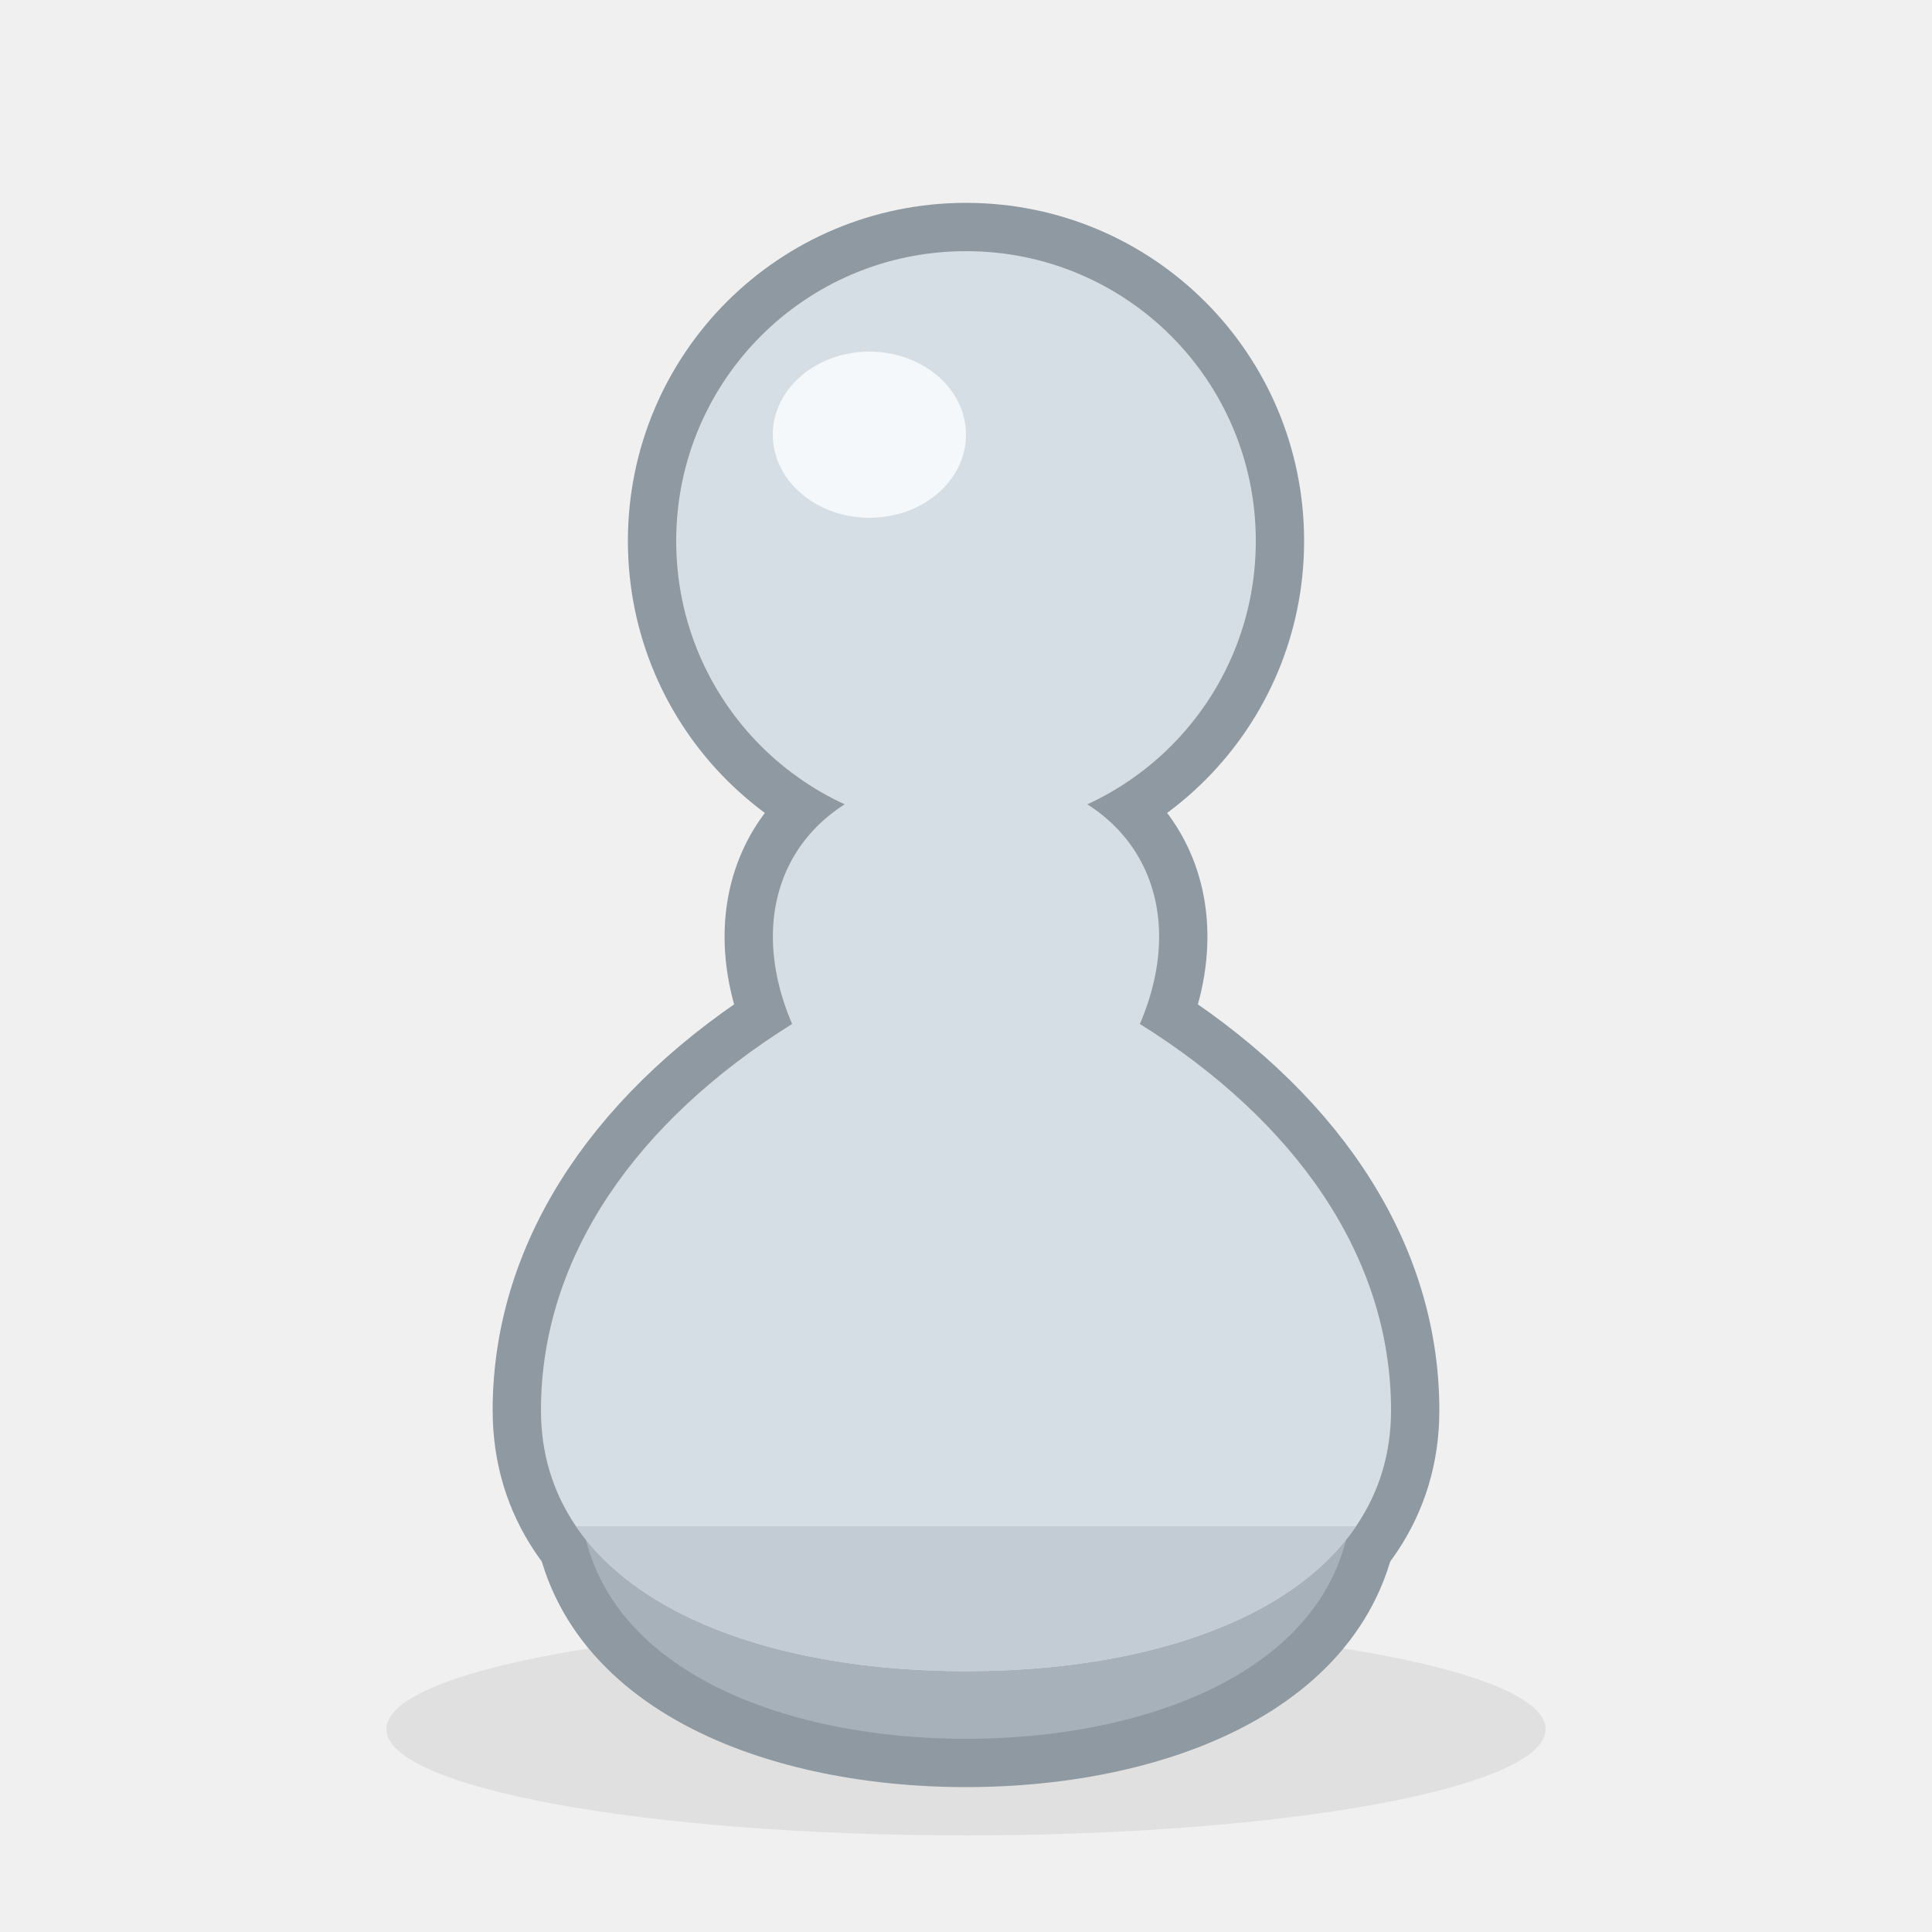
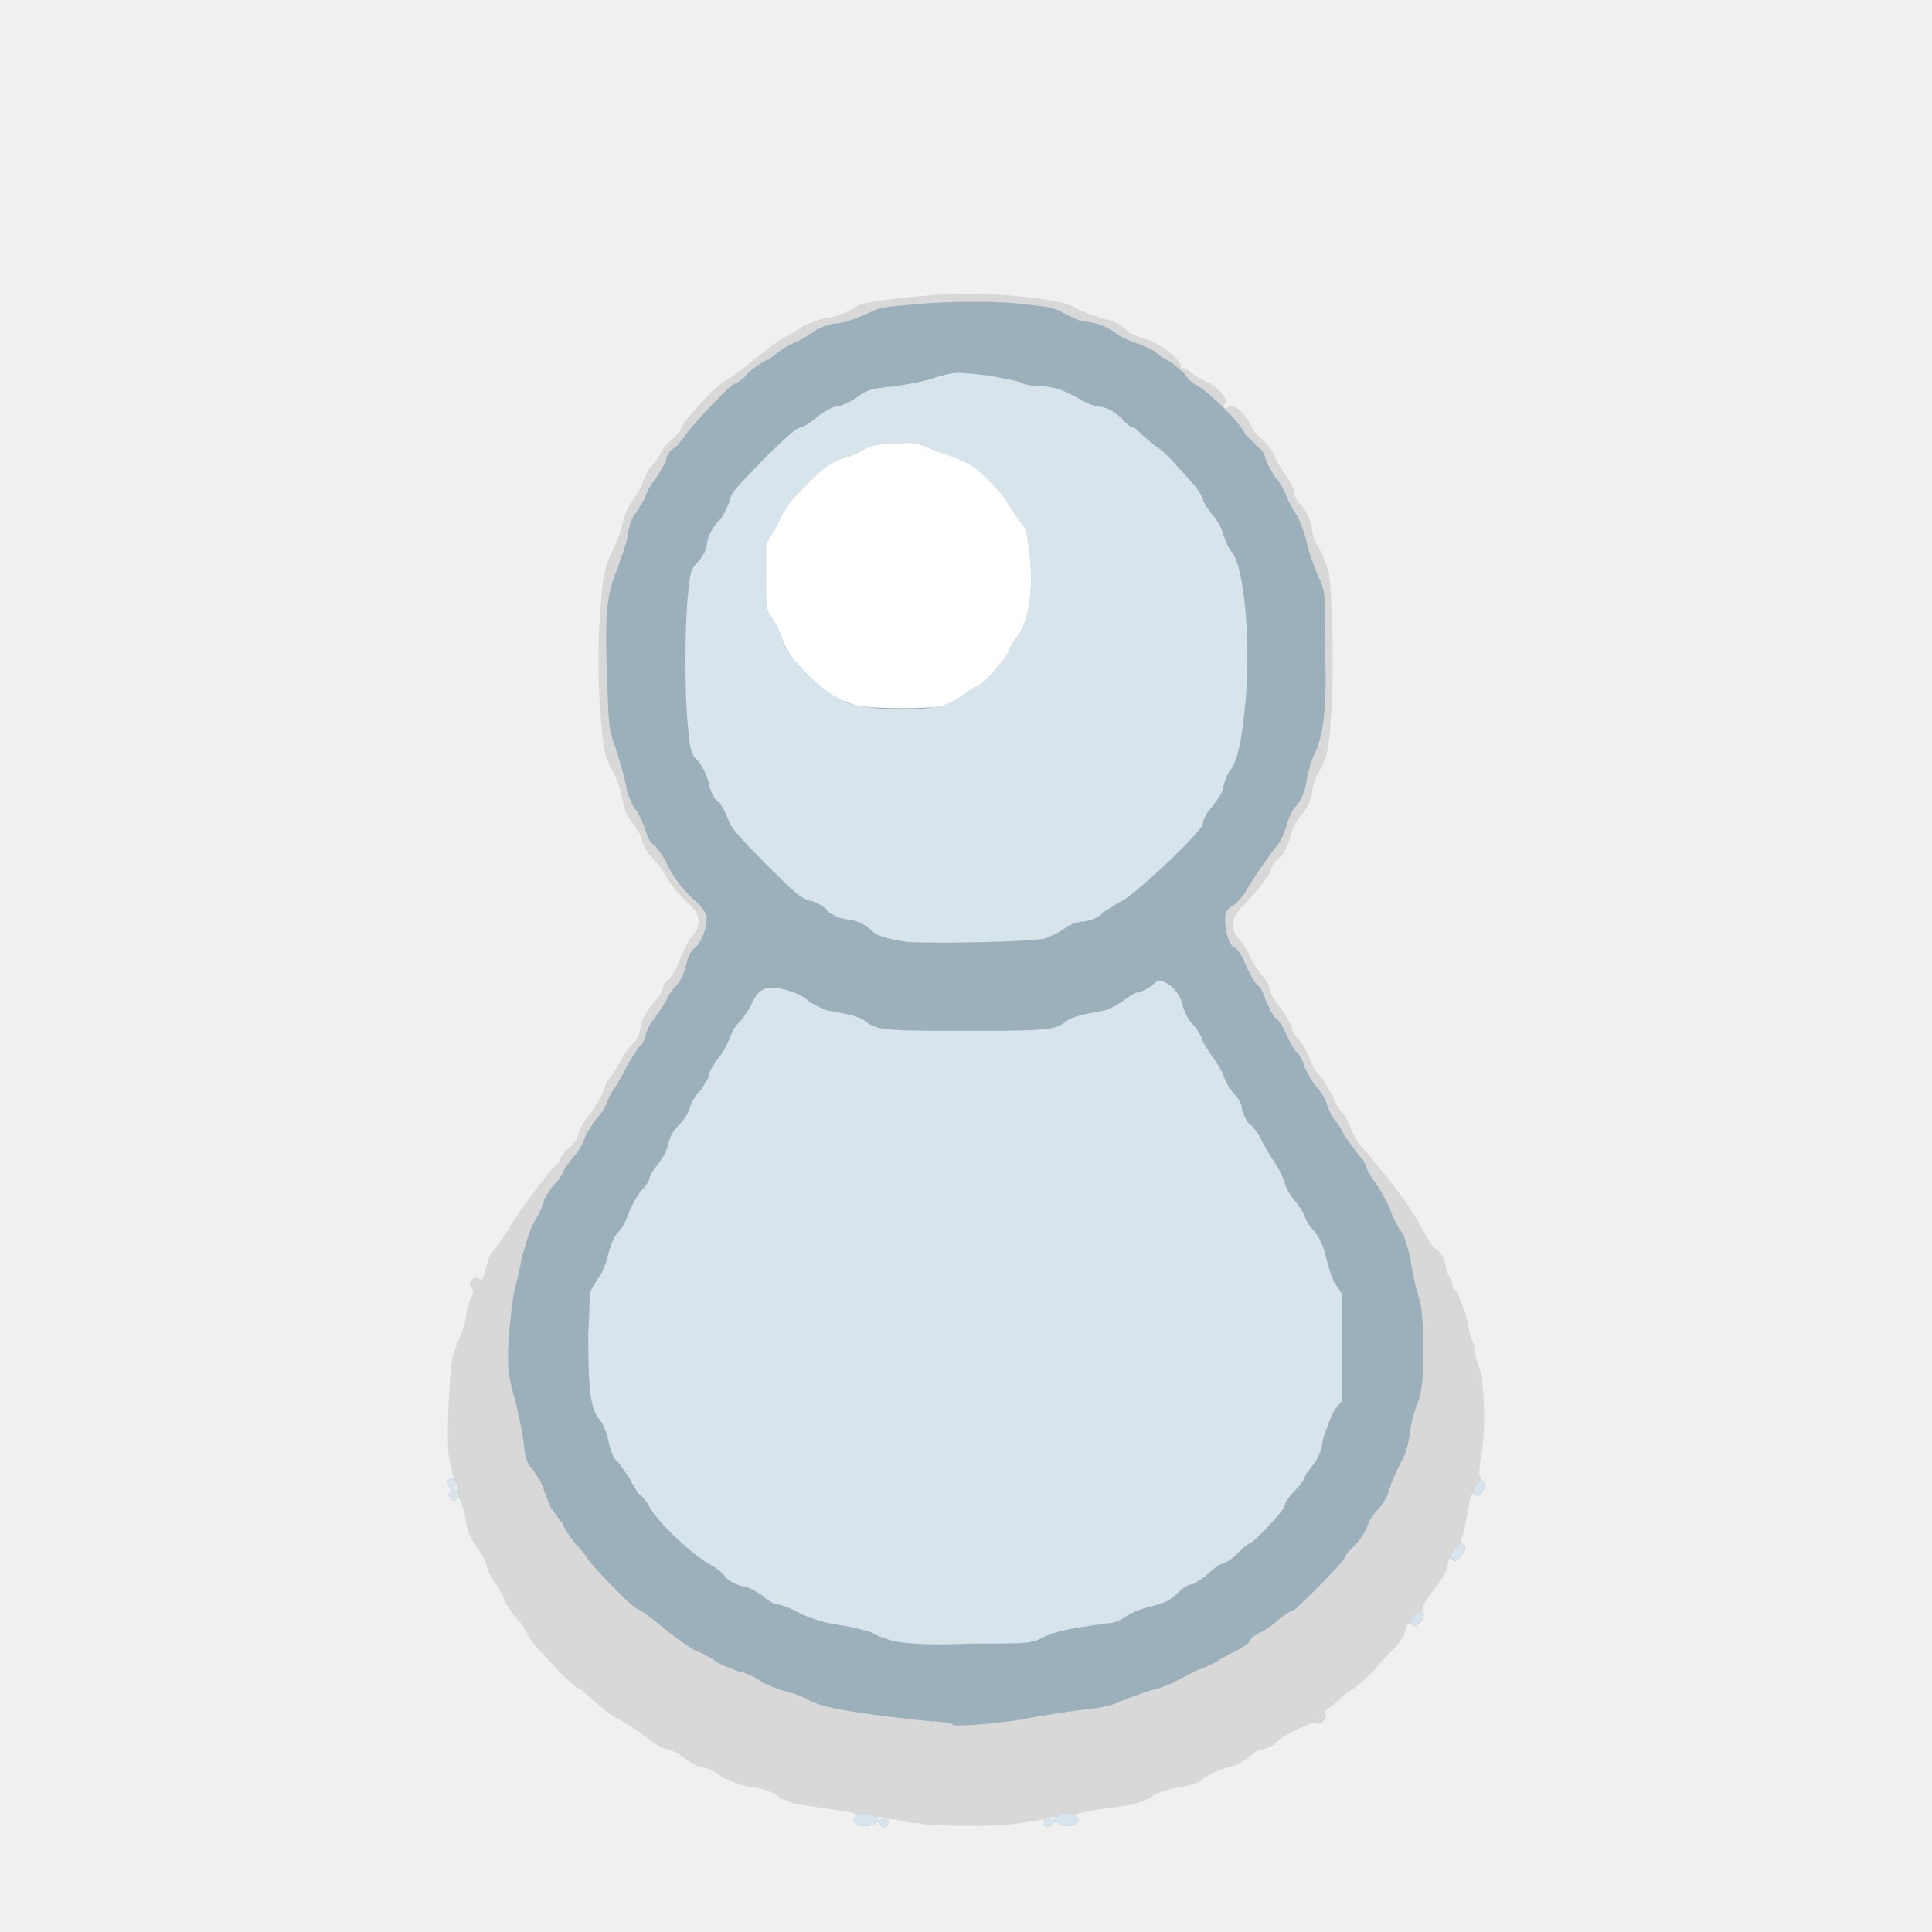
<svg xmlns="http://www.w3.org/2000/svg" viewBox="0 0 100 100">
-   <defs>
-     <clipPath id="cwP">
-       <path d="M50 40 C42 40 38 46 41 53 C33 58 28 65 28 73 C28 82 38 86.5 50 86.5 C62 86.5 72 82 72 73 C72 65 67 58 59 53 C62 46 58 40 50 40 Z" />
-       <path d="M50 13 C58.3 13 65 19.7 65 28 C65 36.3 58.3 43 50 43 C41.7 43 35 36.3 35 28 C35 19.7 41.7 13 50 13 Z" />
-     </clipPath>
-   </defs>
-   <ellipse cx="50" cy="89.5" rx="30" ry="5.5" fill="#000000" fill-opacity="0.07" />
-   <g fill="#8f99a1" stroke="#8f99a1" stroke-width="5" stroke-linejoin="round">
-     <path d="M30 77 C30 86 40 90 50 90 C60 90 70 86 70 77 Z" />
-     <path d="M50 40 C42 40 38 46 41 53 C33 58 28 65 28 73 C28 82 38 86.5 50 86.5 C62 86.5 72 82 72 73 C72 65 67 58 59 53 C62 46 58 40 50 40 Z" />
-     <path d="M50 13 C58.3 13 65 19.7 65 28 C65 36.3 58.3 43 50 43 C41.7 43 35 36.3 35 28 C35 19.7 41.7 13 50 13 Z" />
-   </g>
-   <path d="M30 77 C30 86 40 90 50 90 C60 90 70 86 70 77 Z" fill="#a7b1b9" />
-   <g fill="#d6dee5">
-     <path d="M50 40 C42 40 38 46 41 53 C33 58 28 65 28 73 C28 82 38 86.5 50 86.5 C62 86.5 72 82 72 73 C72 65 67 58 59 53 C62 46 58 40 50 40 Z" />
-     <path d="M50 13 C58.3 13 65 19.7 65 28 C65 36.3 58.3 43 50 43 C41.7 43 35 36.3 35 28 C35 19.7 41.7 13 50 13 Z" />
-   </g>
-   <g clip-path="url(#cwP)">
-     <rect x="0" y="79" width="100" height="21" fill="#c3ccd4" />
-     <ellipse cx="45" cy="22.5" rx="5" ry="4.3" fill="#f4f8fa" />
+   <g transform="translate(2.083 2.083) scale(0.9583)">
+     <path d="M44.2 96.2C44.1 96.1 44.1 95.9 44.1 95.9C44.2 95.8 43.8 95.7 42.4 95.5C41.7 95.4 40.9 95.3 40.6 95.2C40.4 95.1 40.1 95.0 40.1 95.0C40.0 95.0 39.9 94.9 39.8 94.8C39.7 94.7 39.2 94.5 38.8 94.4C38.3 94.4 37.7 94.2 37.5 94.1C37.3 94.0 37.1 93.9 37.0 93.9C37.0 93.9 36.9 93.9 36.7 93.7C36.6 93.6 36.2 93.4 35.9 93.3C35.5 93.3 35.1 93.0 34.8 92.8C34.6 92.6 34.2 92.4 33.9 92.3C33.6 92.3 33.2 92.0 32.9 91.8C32.6 91.5 31.8 91.0 30.6 90.3C30.4 90.1 30.0 89.8 29.7 89.5C29.4 89.2 29.1 89.0 29.0 89.0C29.0 89.0 28.5 88.6 28.0 88.1C27.6 87.6 27.0 87.0 26.8 86.8C26.6 86.5 26.3 86.2 26.3 86.0C26.2 85.8 25.9 85.4 25.6 85.1C25.4 84.8 25.1 84.4 25.1 84.3C25.1 84.2 24.9 83.9 24.7 83.5C24.4 83.2 24.2 82.7 24.1 82.4C24.1 82.2 23.8 81.7 23.6 81.4C23.3 81.0 23.1 80.6 23.0 80.1C23.0 79.7 22.8 79.2 22.7 78.9C22.6 78.7 22.5 78.4 22.5 78.3C22.6 78.3 22.5 78.1 22.5 78.0C22.4 77.9 22.4 77.7 22.3 77.6C22.3 77.5 22.2 77.1 22.1 76.7C21.9 75.8 22.1 71.7 22.3 71.0C22.4 70.7 22.5 70.5 22.5 70.5C22.4 70.5 22.5 70.4 22.6 70.2C22.7 70.0 22.9 69.5 23.0 69.0C23.0 68.6 23.2 68.0 23.3 67.9C23.4 67.6 23.4 67.5 23.3 67.4C23.0 67.1 23.5 66.7 23.7 66.9C23.9 67.0 23.9 66.9 24.0 66.6C24.2 65.8 24.2 65.7 24.6 65.2C24.8 65.0 25.1 64.5 25.3 64.2C25.6 63.6 27.4 61.2 27.8 60.8C28.0 60.7 28.1 60.5 28.1 60.4C28.1 60.3 28.3 60.0 28.6 59.8C28.9 59.5 29.1 59.2 29.1 58.9C29.2 58.7 29.4 58.3 29.7 58.0C29.9 57.7 30.2 57.2 30.4 56.8C30.5 56.4 30.7 56.1 30.8 56.0C30.9 55.9 31.1 55.5 31.3 55.2C31.5 54.8 31.8 54.4 32.0 54.2C32.2 54.0 32.4 53.7 32.4 53.4C32.5 52.8 32.7 52.5 33.2 51.9C33.4 51.7 33.6 51.4 33.6 51.3C33.6 51.2 33.7 50.9 34.0 50.7C34.2 50.4 34.5 49.9 34.6 49.5C34.8 49.1 35.0 48.6 35.2 48.4C35.7 47.8 35.7 47.3 35.1 46.7C34.4 46.1 33.8 45.3 33.6 44.8C33.5 44.7 33.2 44.3 32.9 44.0C32.7 43.7 32.5 43.4 32.5 43.2C32.5 43.0 32.3 42.7 31.8 42.0C31.6 41.8 31.5 41.3 31.4 40.8C31.3 40.4 31.1 39.7 30.8 39.3C30.5 38.6 30.4 38.3 30.3 36.9C30.1 34.8 30.1 32.2 30.3 30.2C30.4 28.9 30.5 28.5 30.8 27.8C31.0 27.4 31.3 26.7 31.4 26.3C31.5 25.8 31.7 25.3 31.9 25.0C32.1 24.7 32.4 24.3 32.5 24.0C32.6 23.7 32.8 23.3 32.9 23.1C33.1 22.9 33.4 22.6 33.5 22.3C33.6 22.1 33.9 21.7 34.1 21.6C34.3 21.4 34.5 21.2 34.6 21.0C34.7 20.6 36.5 18.6 37.0 18.4C37.2 18.3 37.7 17.9 38.0 17.7C39.1 16.8 39.5 16.5 40.1 16.1C40.5 15.9 41.0 15.6 41.3 15.4C41.5 15.3 42.0 15.1 42.4 15.0C42.7 15.0 43.3 14.8 43.5 14.7C43.7 14.6 44.1 14.4 44.2 14.3C44.7 14.1 47.8 13.7 50.0 13.7C52.4 13.7 55.1 14.0 55.8 14.4C56.1 14.6 56.7 14.8 57.3 15.0C57.8 15.1 58.3 15.3 58.6 15.6C58.8 15.8 59.2 16.0 59.6 16.1C60.4 16.3 61.7 17.3 61.6 17.6C61.6 17.7 61.6 17.8 61.7 17.7C61.8 17.7 62.0 17.8 62.1 17.9C62.3 18.1 62.7 18.3 62.9 18.4C63.6 18.7 64.2 19.4 64.0 19.6C63.8 19.8 64.0 20.0 64.2 19.8C64.5 19.6 65.0 20.1 65.4 20.8C65.5 21.1 65.8 21.4 65.9 21.5C66.1 21.6 66.4 22.0 66.6 22.3C66.7 22.6 67.0 23.1 67.2 23.4C67.4 23.6 67.6 24.0 67.7 24.3C67.7 24.6 67.9 24.9 68.0 25.0C68.3 25.3 68.6 25.8 68.7 26.4C68.7 26.7 68.9 27.2 69.1 27.5C69.3 27.8 69.5 28.4 69.6 28.8C69.8 30.0 69.9 34.6 69.7 36.7C69.6 38.3 69.5 38.6 69.2 39.3C68.9 39.7 68.7 40.3 68.7 40.6C68.6 41.2 68.4 41.5 68.0 42.0C67.8 42.2 67.6 42.7 67.5 43.1C67.4 43.5 67.1 44.0 67.0 44.1C66.8 44.2 66.5 44.6 66.4 45.0C66.2 45.3 65.7 46.0 65.2 46.5C64.3 47.4 64.2 47.8 64.7 48.5C64.9 48.7 65.2 49.1 65.3 49.4C65.4 49.7 65.7 50.1 65.9 50.4C66.1 50.6 66.4 51.0 66.4 51.3C66.5 51.6 66.8 52.1 67.1 52.4C67.3 52.7 67.5 53.1 67.6 53.3C67.6 53.6 67.9 53.9 68.1 54.1C68.3 54.4 68.5 54.8 68.6 55.1C68.7 55.4 68.9 55.8 69.2 56.0C69.4 56.3 69.6 56.7 69.8 57.0C69.9 57.3 70.1 57.7 70.3 57.9C70.5 58.1 70.7 58.5 70.8 58.8C70.9 59.1 71.2 59.6 71.5 59.9C73.2 61.9 74.2 63.3 74.7 64.3C74.9 64.7 75.2 65.2 75.4 65.3C75.7 65.5 75.8 65.8 75.9 66.1C75.9 66.4 76.1 66.8 76.2 66.9C76.3 67.1 76.3 67.3 76.3 67.3C76.2 67.3 76.3 67.4 76.5 67.6C76.6 67.7 76.8 68.3 77.0 68.8C77.1 69.3 77.2 69.9 77.3 70.1C77.4 70.3 77.5 70.6 77.5 70.8C77.5 71.0 77.6 71.5 77.8 71.9C78.0 72.8 78.1 75.2 77.8 76.6C77.7 77.5 77.7 77.6 77.9 77.8C78.1 78.1 78.1 78.1 77.9 78.3C77.7 78.4 77.5 78.5 77.4 78.5C77.3 78.5 77.2 78.8 77.1 79.5C77.0 80.0 76.9 80.6 76.8 80.8C76.7 81.0 76.7 81.1 76.9 81.3C77.0 81.4 77.0 81.5 76.8 81.8C76.5 82.1 76.4 82.2 76.3 82.1C76.1 81.9 76.1 82.0 76.0 82.4C76.0 82.7 75.7 83.1 75.5 83.4C74.9 84.1 74.5 84.8 74.7 85.0C74.8 85.1 74.8 85.2 74.5 85.5C74.3 85.6 74.2 85.7 74.1 85.6C74.0 85.4 73.8 85.5 73.7 86.0C73.7 86.2 73.4 86.5 73.2 86.8C73.0 87.0 72.4 87.6 72.0 88.1C71.5 88.6 71.0 89.0 71.0 89.0C70.9 89.0 70.7 89.2 70.4 89.4C70.2 89.6 69.9 89.9 69.7 90.0C69.4 90.2 69.3 90.3 69.4 90.4C69.6 90.6 69.1 91.1 68.9 90.9C68.8 90.8 67.4 91.4 66.9 91.8C66.8 92.0 66.4 92.2 66.1 92.3C65.8 92.3 65.4 92.6 65.2 92.8C64.9 93.0 64.4 93.3 64.1 93.3C63.7 93.4 63.1 93.7 62.8 93.9C62.4 94.2 62.0 94.3 61.3 94.4C60.8 94.5 60.3 94.7 60.1 94.8C60.0 94.9 59.9 95.0 59.8 95.0C59.8 95.0 59.6 95.1 59.3 95.2C59.1 95.3 58.3 95.4 57.6 95.5C56.2 95.7 55.8 95.8 55.9 95.9C55.9 96.0 55.9 96.1 55.7 96.3C55.4 96.5 55.4 96.5 55.1 96.2C54.9 96.0 54.7 95.9 54.5 96.0C54.4 96.0 54.2 96.1 54.0 96.1C53.9 96.2 53.4 96.2 52.9 96.3C51.9 96.5 48.4 96.5 47.4 96.3C47.0 96.3 46.5 96.2 46.2 96.1C45.9 96.1 45.6 96.0 45.5 96.0C45.3 95.9 45.1 96.0 44.9 96.2C44.5 96.5 44.5 96.5 44.2 96.2Z" fill="#000" fill-opacity="0.10" />
+     <path d="M45.4 96.4C45.3 96.2 45.2 96.2 45.1 96.3C44.9 96.5 44.2 96.5 44.0 96.3C43.9 96.2 43.9 96.1 44.1 95.9C44.3 95.7 44.9 95.7 45.1 96.0C45.2 96.1 45.3 96.2 45.4 96.1C45.6 96.0 45.7 96.0 45.8 96.1C45.9 96.3 45.9 96.3 45.7 96.5C45.6 96.6 45.5 96.6 45.4 96.4ZM54.2 96.4C54.0 96.2 54.3 95.9 54.6 96.1C54.7 96.2 54.8 96.1 54.9 96.0C55.1 95.7 55.7 95.7 55.9 95.9C56.1 96.1 56.1 96.2 56.0 96.3C55.8 96.5 55.1 96.5 55.0 96.3C54.9 96.2 54.8 96.2 54.6 96.4C54.5 96.5 54.4 96.6 54.2 96.4ZM49.3 91.0C49.3 90.9 48.7 90.8 48.1 90.8C44.3 90.4 42.4 90.1 41.6 89.7C41.1 89.4 40.4 89.2 40.0 89.1C39.7 89.0 39.2 88.8 39.0 88.7C38.8 88.5 38.2 88.2 37.7 88.1C37.2 87.9 36.6 87.7 36.4 87.5C36.2 87.4 35.8 87.1 35.4 87.0C35.1 86.8 34.3 86.3 33.6 85.7C33.0 85.2 32.3 84.7 32.2 84.7C31.9 84.6 29.5 82.1 29.5 81.9C29.5 81.9 29.2 81.5 28.9 81.2C28.6 80.8 28.3 80.4 28.2 80.1C28.0 79.9 27.8 79.5 27.6 79.3C27.5 79.1 27.3 78.6 27.2 78.3C27.1 77.9 26.8 77.5 26.6 77.2C26.3 76.9 26.2 76.6 26.1 75.7C26.0 75.0 25.8 74.0 25.6 73.3C25.3 72.1 25.2 71.8 25.3 70.1C25.4 69.0 25.5 68.0 25.6 67.6C25.7 67.2 25.9 66.4 26.0 65.8C26.2 65.1 26.4 64.3 26.7 63.8C27.0 63.3 27.2 62.8 27.2 62.7C27.2 62.6 27.4 62.3 27.6 62.0C27.9 61.7 28.2 61.3 28.3 61.0C28.5 60.7 28.7 60.4 28.9 60.2C29.1 60.0 29.3 59.6 29.4 59.3C29.5 59.0 29.8 58.6 30.0 58.3C30.2 58.1 30.5 57.7 30.6 57.4C30.7 57.1 30.9 56.7 31.1 56.5C31.2 56.3 31.5 55.8 31.7 55.4C31.9 55.0 32.2 54.6 32.3 54.4C32.5 54.3 32.7 53.9 32.7 53.7C32.8 53.4 33.0 53.0 33.2 52.8C33.4 52.5 33.6 52.2 33.8 51.9C33.9 51.6 34.2 51.2 34.4 51.0C34.6 50.8 34.8 50.3 34.9 49.9C35.0 49.4 35.2 49.1 35.4 49.0C35.7 48.7 36.0 48.0 36.0 47.4C36.0 47.2 35.8 46.9 35.4 46.5C34.6 45.8 34.2 45.2 33.8 44.4C33.6 44.0 33.3 43.6 33.2 43.5C33.0 43.4 32.8 43.1 32.7 42.7C32.6 42.4 32.4 41.9 32.2 41.6C32.0 41.4 31.8 40.9 31.7 40.6C31.6 39.9 31.3 38.9 31.0 38.0C30.7 37.2 30.7 36.9 30.6 34.1C30.5 30.9 30.6 29.8 31.2 28.5C31.3 28.1 31.6 27.4 31.7 26.9C31.8 26.3 31.9 25.8 32.2 25.5C32.3 25.3 32.6 24.9 32.7 24.6C32.8 24.3 33.1 23.8 33.3 23.6C33.5 23.3 33.7 22.9 33.8 22.7C33.8 22.5 34.0 22.1 34.3 22.0C34.5 21.8 34.7 21.5 34.8 21.4C35.1 20.9 36.9 19.0 37.4 18.6C37.7 18.5 38.1 18.2 38.2 18.0C38.4 17.8 38.7 17.6 39.0 17.4C39.2 17.3 39.6 17.1 39.8 16.9C40.0 16.7 40.4 16.5 40.8 16.3C41.1 16.2 41.5 15.9 41.7 15.8C41.9 15.6 42.4 15.4 42.9 15.3C43.4 15.3 44.1 15.0 44.6 14.8C45.4 14.4 45.5 14.4 48.0 14.2C49.9 14.1 51.1 14.1 52.6 14.2C54.5 14.4 54.7 14.4 55.4 14.8C55.8 15.0 56.2 15.2 56.4 15.2C57.0 15.2 57.7 15.5 58.2 15.9C58.5 16.1 59.0 16.3 59.3 16.4C59.6 16.5 60.1 16.7 60.3 16.9C60.5 17.1 60.9 17.3 61.1 17.4C61.3 17.6 61.6 17.8 61.8 18.0C61.9 18.2 62.2 18.5 62.4 18.6C62.9 18.8 64.8 20.6 65.1 21.3C65.3 21.5 65.6 21.8 65.8 22.0C66.0 22.1 66.2 22.5 66.2 22.7C66.3 22.9 66.5 23.3 66.7 23.6C66.9 23.8 67.2 24.3 67.3 24.6C67.4 24.9 67.7 25.4 67.9 25.7C68.0 25.9 68.3 26.6 68.4 27.1C68.5 27.6 68.8 28.4 69.0 28.9C69.4 29.7 69.4 29.7 69.4 32.9C69.5 36.3 69.3 37.6 68.8 38.6C68.7 38.8 68.5 39.4 68.4 40.0C68.3 40.6 68.1 41.1 67.8 41.4C67.6 41.6 67.4 42.1 67.3 42.5C67.2 42.8 67.0 43.3 66.8 43.5C66.3 44.1 65.6 45.2 65.2 45.8C65.1 46.1 64.7 46.5 64.5 46.7C64.1 46.9 64.0 47.1 64.0 47.5C64.0 48.1 64.2 48.9 64.5 49.0C64.6 49.0 64.9 49.4 65.1 49.9C65.3 50.4 65.6 50.9 65.7 51.0C65.9 51.1 66.1 51.5 66.2 51.9C66.4 52.3 66.6 52.7 66.7 52.8C66.9 52.9 67.2 53.4 67.3 53.7C67.5 54.1 67.7 54.5 67.8 54.6C68.0 54.7 68.2 55.1 68.3 55.5C68.5 55.9 68.8 56.4 68.9 56.5C69.1 56.7 69.4 57.1 69.5 57.5C69.6 57.8 69.8 58.2 69.9 58.3C70.0 58.4 70.3 58.8 70.4 59.1C70.6 59.4 71.0 59.9 71.2 60.2C71.4 60.4 71.6 60.7 71.6 60.8C71.6 60.9 71.8 61.3 72.1 61.7C72.4 62.1 72.7 62.7 72.9 63.1C73.0 63.5 73.3 64.0 73.4 64.2C73.7 64.5 73.8 65.0 74.0 65.8C74.1 66.5 74.3 67.4 74.4 67.7C74.6 68.3 74.7 68.9 74.7 70.7C74.7 72.6 74.6 73.0 74.4 73.6C74.2 74.1 74.0 74.8 74.0 75.2C73.9 75.7 73.8 76.3 73.5 76.8C73.3 77.2 73.0 77.8 72.9 78.2C72.8 78.6 72.5 79.1 72.3 79.3C72.1 79.5 71.8 79.9 71.7 80.2C71.6 80.5 71.3 81.0 71.0 81.3C70.7 81.6 70.5 81.8 70.5 81.9C70.5 82.1 67.8 84.8 67.7 84.8C67.6 84.8 67.3 85.0 67.0 85.2C66.7 85.5 66.3 85.8 65.9 86.0C65.6 86.1 65.3 86.4 65.3 86.5C65.3 86.6 64.9 86.8 64.6 87.0C64.3 87.1 63.8 87.4 63.5 87.6C63.3 87.7 62.9 87.9 62.6 88.0C62.3 88.1 61.8 88.4 61.4 88.6C61.1 88.8 60.5 89.0 60.1 89.1C59.7 89.2 58.9 89.5 58.4 89.7C57.8 90.0 57.1 90.1 56.1 90.2C55.3 90.3 54.1 90.5 53.5 90.6C52.2 90.9 49.4 91.1 49.3 91.0ZM74.1 85.6C74.0 85.4 74.0 85.3 74.2 85.1C74.5 84.8 74.6 84.8 74.7 85.0C74.8 85.1 74.8 85.2 74.5 85.4C74.3 85.7 74.2 85.7 74.1 85.6ZM76.3 82.0C76.1 81.9 76.2 81.8 76.4 81.5C76.7 81.1 76.7 81.1 76.9 81.3C77.0 81.5 77.0 81.6 76.7 81.9C76.5 82.2 76.4 82.2 76.3 82.0ZM22.2 78.8C22.0 78.6 22.0 78.5 22.1 78.5C22.3 78.4 22.2 78.3 22.1 78.1C21.9 77.9 21.9 77.9 22.1 77.7C22.2 77.6 22.3 77.6 22.4 77.8C22.5 77.9 22.5 78.0 22.4 78.1C22.3 78.1 22.3 78.2 22.5 78.4C22.7 78.6 22.7 78.7 22.5 78.8C22.4 78.9 22.3 78.9 22.2 78.8ZM77.5 78.5C77.3 78.3 77.4 78.2 77.6 78.0C77.8 77.7 77.8 77.7 78.0 77.9C78.1 78.1 78.1 78.1 77.9 78.4C77.7 78.7 77.6 78.7 77.5 78.5Z" fill="#9bb0bb" />
+     <path d="M45.4 96.4C45.3 96.2 45.2 96.2 45.1 96.3C44.9 96.5 44.2 96.5 44.0 96.3C43.9 96.2 43.9 96.1 44.1 95.9C44.3 95.7 44.9 95.7 45.1 96.0C45.2 96.1 45.3 96.2 45.4 96.1C45.6 96.0 45.7 96.0 45.8 96.1C45.9 96.3 45.9 96.3 45.7 96.5C45.6 96.6 45.5 96.6 45.4 96.4ZM54.2 96.4C54.0 96.2 54.3 95.9 54.6 96.1C54.7 96.2 54.8 96.1 54.9 96.0C55.1 95.7 55.7 95.7 55.9 95.9C56.1 96.1 56.1 96.2 56.0 96.3C55.8 96.5 55.1 96.5 55.0 96.3C54.9 96.2 54.8 96.2 54.6 96.4C54.5 96.5 54.4 96.6 54.2 96.4ZM46.3 86.5C45.8 86.4 45.2 86.2 44.9 86.0C44.6 85.9 43.9 85.7 43.2 85.6C42.4 85.5 41.8 85.3 41.1 85.0C40.6 84.7 40.0 84.5 39.9 84.5C39.7 84.5 39.3 84.3 39.0 84.0C38.7 83.8 38.2 83.5 37.9 83.5C37.6 83.4 37.3 83.3 37.0 83.0C36.9 82.8 36.5 82.5 36.3 82.4C35.3 81.9 33.3 80.0 32.9 79.2C32.8 79.0 32.5 78.6 32.3 78.5C32.2 78.3 31.9 77.9 31.8 77.6C31.6 77.4 31.4 77.0 31.2 76.8C31.0 76.7 30.8 76.2 30.7 75.7C30.6 75.2 30.4 74.7 30.2 74.5C29.7 73.9 29.6 72.8 29.6 69.9L29.7 67.6L30.1 66.9C30.4 66.6 30.6 65.9 30.7 65.5C30.8 65.1 31.0 64.6 31.2 64.4C31.5 64.1 31.7 63.6 31.8 63.3C31.9 63.0 32.2 62.5 32.4 62.2C32.7 61.9 32.9 61.6 32.9 61.5C32.9 61.4 33.1 61.0 33.3 60.8C33.6 60.4 33.8 60.1 33.9 59.7C34.0 59.3 34.1 59.0 34.4 58.7C34.7 58.4 35.0 58.0 35.1 57.6C35.2 57.3 35.5 56.8 35.7 56.7C35.8 56.5 36.0 56.2 36.1 56.0C36.1 55.7 36.4 55.3 36.6 55.0C36.9 54.7 37.1 54.2 37.2 54.0C37.3 53.7 37.5 53.3 37.7 53.1C37.9 52.9 38.2 52.5 38.4 52.1C38.8 51.2 39.2 51.0 40.3 51.3C40.7 51.4 41.2 51.6 41.5 51.9C41.8 52.1 42.2 52.3 42.5 52.4C43.6 52.6 44.2 52.7 44.6 53.0C45.2 53.5 45.8 53.5 49.9 53.5C54.1 53.5 54.8 53.5 55.4 53.0C55.8 52.7 56.4 52.6 57.5 52.4C57.8 52.3 58.2 52.1 58.6 51.8C58.9 51.6 59.2 51.4 59.4 51.4C59.5 51.4 59.8 51.2 60.0 51.1C60.4 50.7 60.5 50.7 61.1 51.1C61.4 51.4 61.6 51.7 61.7 52.1C61.8 52.5 62.0 52.9 62.2 53.1C62.4 53.3 62.7 53.7 62.8 54.1C63.0 54.4 63.2 54.8 63.4 55.0C63.5 55.2 63.8 55.6 63.9 55.9C64.0 56.2 64.2 56.6 64.4 56.8C64.6 57.0 64.9 57.4 64.9 57.7C65.0 58.1 65.2 58.5 65.4 58.6C65.6 58.8 65.9 59.2 66.0 59.5C66.1 59.7 66.4 60.2 66.6 60.5C66.8 60.8 67.1 61.3 67.2 61.7C67.3 62.0 67.5 62.4 67.7 62.6C67.8 62.7 68.0 63.0 68.2 63.3C68.3 63.6 68.5 64.0 68.7 64.2C69.0 64.5 69.2 64.9 69.4 65.5C69.5 66.0 69.7 66.7 69.9 67.1L70.3 67.7L70.3 70.6L70.3 73.5L69.9 74.0C69.7 74.3 69.5 75.0 69.3 75.5C69.2 76.2 69.0 76.7 68.7 77.0C68.5 77.3 68.3 77.5 68.3 77.6C68.3 77.7 68.1 78.0 67.8 78.3C67.5 78.6 67.2 79.0 67.2 79.2C67.1 79.5 65.5 81.2 65.3 81.2C65.2 81.2 64.9 81.5 64.6 81.8C64.3 82.1 63.9 82.3 63.8 82.3C63.7 82.3 63.3 82.6 63.0 82.9C62.6 83.2 62.3 83.4 62.2 83.4C62.0 83.4 61.7 83.6 61.4 83.9C61.0 84.3 60.7 84.4 60.0 84.6C59.5 84.7 59.0 84.9 58.7 85.1C58.4 85.3 58.1 85.5 57.6 85.5C55.6 85.8 55.0 85.9 54.3 86.2C53.5 86.6 53.5 86.6 50.3 86.6C48.1 86.7 46.9 86.6 46.3 86.5ZM74.1 85.6C74.0 85.4 74.0 85.3 74.2 85.1C74.5 84.8 74.6 84.8 74.7 85.0C74.8 85.1 74.8 85.2 74.5 85.4C74.3 85.7 74.2 85.7 74.1 85.6ZM76.3 82.0C76.1 81.9 76.2 81.8 76.4 81.5C76.7 81.1 76.7 81.1 76.9 81.3C77.0 81.5 77.0 81.6 76.7 81.9C76.5 82.2 76.4 82.2 76.3 82.0ZM22.2 78.8C22.0 78.6 22.0 78.5 22.1 78.5C22.3 78.4 22.2 78.3 22.1 78.1C21.9 77.9 21.9 77.9 22.1 77.7C22.2 77.6 22.3 77.6 22.4 77.8C22.5 77.9 22.5 78.0 22.4 78.1C22.3 78.1 22.3 78.2 22.5 78.4C22.7 78.6 22.7 78.7 22.5 78.8C22.4 78.9 22.3 78.9 22.2 78.8ZM77.5 78.5C77.3 78.3 77.4 78.2 77.6 78.0C77.8 77.7 77.8 77.7 78.0 77.9C78.1 78.1 78.1 78.1 77.9 78.4C77.7 78.7 77.6 78.7 77.5 78.5ZM46.8 48.7C45.6 48.5 45.2 48.4 44.8 48.0C44.6 47.8 44.2 47.6 43.8 47.5C43.3 47.5 42.9 47.3 42.6 47.1C42.5 46.9 42.0 46.6 41.7 46.5C41.1 46.4 40.7 46.0 39.2 44.5C37.8 43.1 37.3 42.5 37.2 42.2C37.1 41.9 36.9 41.5 36.7 41.2C36.4 41.0 36.2 40.6 36.1 40.1C36.0 39.7 35.8 39.3 35.6 39.0C35.2 38.6 35.1 38.5 35.0 37.2C34.8 35.5 34.8 31.6 35.0 29.8C35.1 28.6 35.2 28.5 35.6 28.1C35.8 27.8 36.0 27.5 36.0 27.3C36.0 26.9 36.3 26.3 36.7 25.9C36.9 25.7 37.1 25.2 37.2 25.0C37.3 24.4 37.5 24.3 39.0 22.7C40.3 21.4 40.9 20.9 41.1 20.9C41.2 20.9 41.5 20.7 41.8 20.5C42.1 20.2 42.6 19.9 42.9 19.8C43.2 19.8 43.8 19.5 44.1 19.3C44.6 18.9 44.9 18.8 46.1 18.7C46.8 18.6 47.9 18.4 48.4 18.2C49.1 18.0 49.5 17.9 50.0 18.0C50.4 18.0 51.2 18.1 51.7 18.2C52.2 18.3 52.8 18.4 53.0 18.5C53.1 18.6 53.7 18.7 54.3 18.7C55.1 18.8 55.4 19.0 56.0 19.3C56.3 19.5 56.9 19.8 57.3 19.8C57.8 19.9 58.0 20.1 58.4 20.4C58.6 20.7 58.9 20.9 59.0 20.9C59.1 20.9 59.3 21.1 59.5 21.3C59.7 21.5 60.0 21.7 60.2 21.9C60.4 22.0 60.9 22.4 61.3 22.9C61.7 23.3 62.2 23.9 62.4 24.1C62.6 24.4 62.8 24.7 62.8 24.8C62.8 24.9 63.0 25.2 63.2 25.5C63.5 25.8 63.8 26.3 63.9 26.7C64.0 27.0 64.2 27.5 64.4 27.7C65.0 28.5 65.4 32.3 65.1 35.7C64.9 37.8 64.7 38.8 64.3 39.4C64.1 39.6 64.0 40.0 63.9 40.3C63.9 40.6 63.6 41.0 63.3 41.4C63.0 41.7 62.8 42.1 62.8 42.3C62.8 42.7 59.2 46.1 58.4 46.5C58.0 46.7 57.6 47.0 57.4 47.1C57.3 47.3 56.9 47.5 56.4 47.6C56.0 47.6 55.5 47.8 55.3 48.0C55.0 48.2 54.6 48.4 54.3 48.5C53.8 48.7 48.4 48.8 46.8 48.7ZM48.4 36.0C48.8 36.0 49.3 35.7 49.8 35.4C50.2 35.1 50.5 34.9 50.6 34.9C50.8 34.9 52.2 33.4 52.3 33.0C52.4 32.7 52.6 32.4 52.7 32.3C53.4 31.5 53.7 29.6 53.4 27.5C53.3 26.5 53.2 26.2 52.9 26.0C52.8 25.8 52.5 25.4 52.3 25.1C52.0 24.4 50.4 22.9 50.0 22.8C49.8 22.7 49.1 22.4 48.4 22.2C47.3 21.7 47.1 21.7 46.1 21.8C45.3 21.8 44.8 21.9 44.5 22.1C44.2 22.3 43.7 22.5 43.3 22.6C42.8 22.8 42.4 23.0 41.8 23.6C40.4 25.0 40.3 25.1 39.8 26.2L39.2 27.2L39.2 29.0C39.2 30.7 39.2 30.8 39.6 31.3C39.8 31.6 40.0 32.1 40.1 32.4C40.3 33.3 42.0 35.0 43.4 35.7C44.1 36.1 46.9 36.3 48.4 36.0Z" fill="#d8e4ec" />
+     <path d="M44.6 36.0C43.4 35.9 42.3 35.2 41.0 33.8C40.5 33.3 40.2 32.7 40.1 32.4C40.0 32.1 39.8 31.6 39.6 31.3C39.2 30.8 39.2 30.7 39.2 29.0L39.2 27.2L39.8 26.2C40.3 25.1 40.4 25.0 41.8 23.6C42.4 23.0 42.8 22.8 43.3 22.6C43.7 22.5 44.2 22.3 44.5 22.1C44.8 21.9 45.3 21.8 46.1 21.8C47.1 21.7 47.3 21.7 48.4 22.2C49.1 22.4 49.8 22.7 50.0 22.8C50.4 22.9 52.0 24.4 52.3 25.1C52.5 25.4 52.8 25.8 52.9 26.0C53.2 26.2 53.3 26.5 53.4 27.5C53.7 29.6 53.4 31.5 52.7 32.3C52.6 32.4 52.4 32.7 52.3 33.0C52.2 33.4 50.8 34.9 50.6 34.9C50.5 34.9 50.2 35.1 49.8 35.4C49.3 35.7 48.8 36.0 48.4 36.0C47.6 36.1 45.6 36.1 44.6 36.0Z" fill="#ffffff" />
  </g>
</svg>
